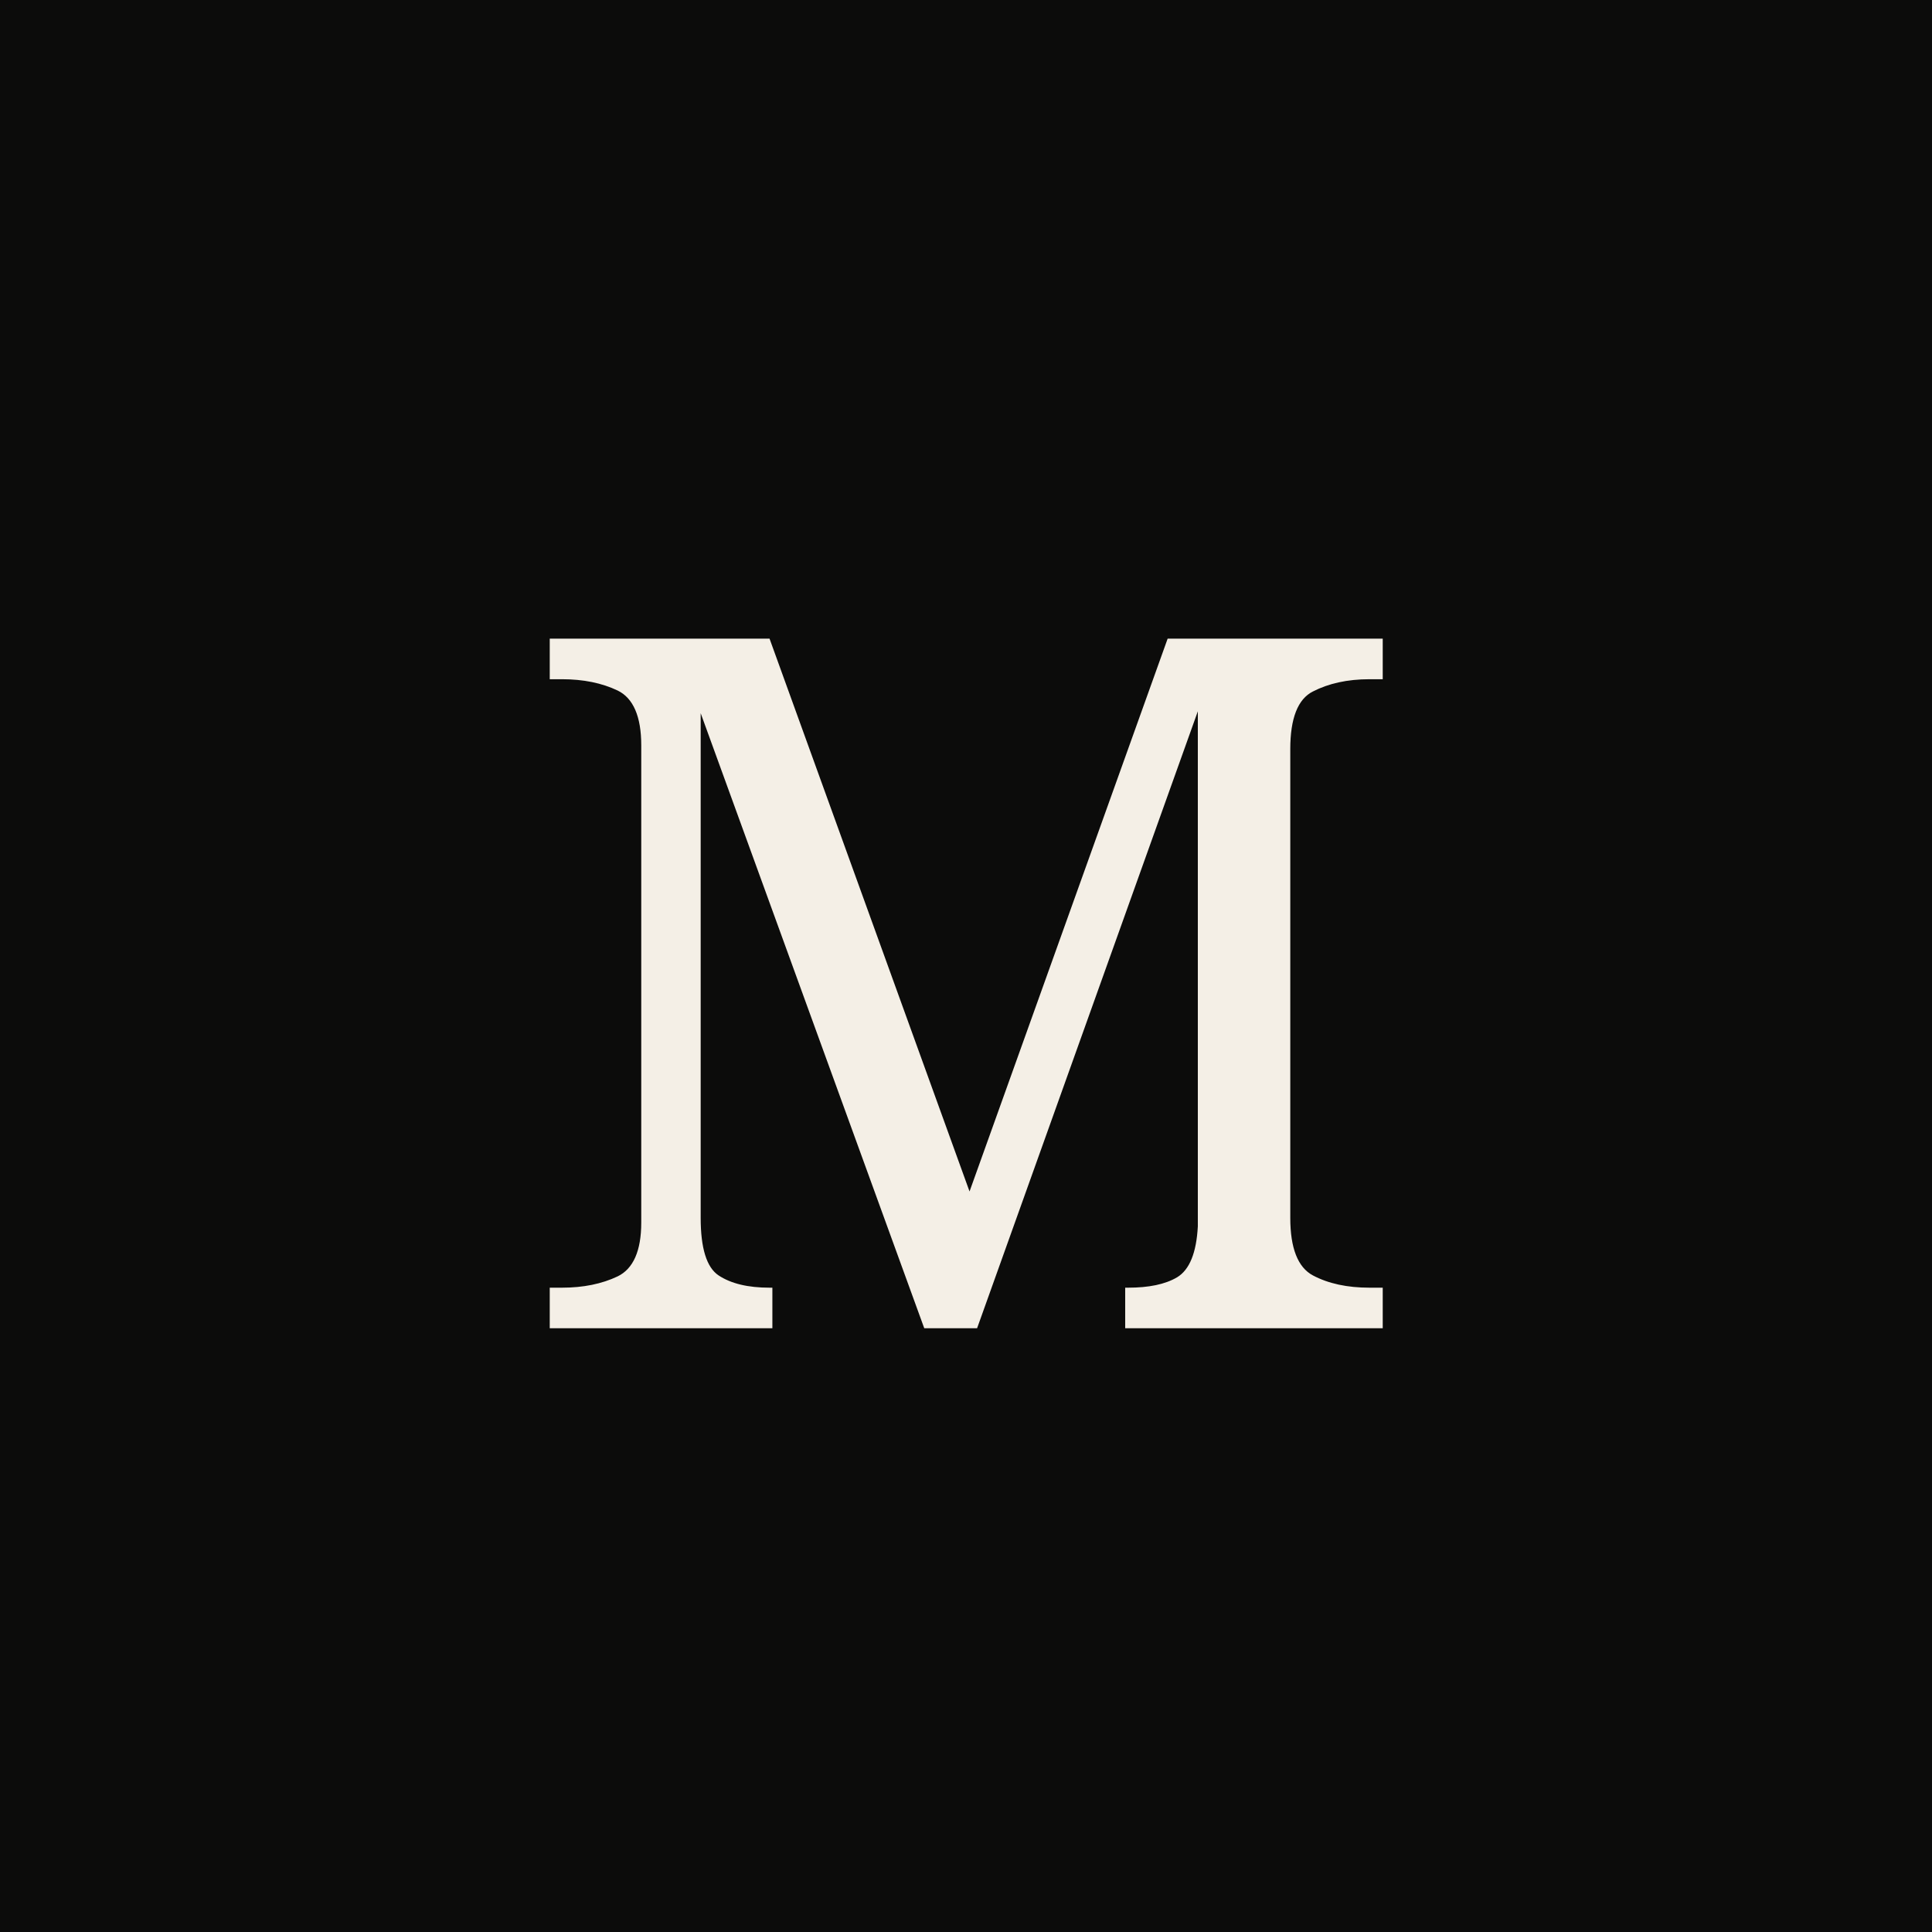
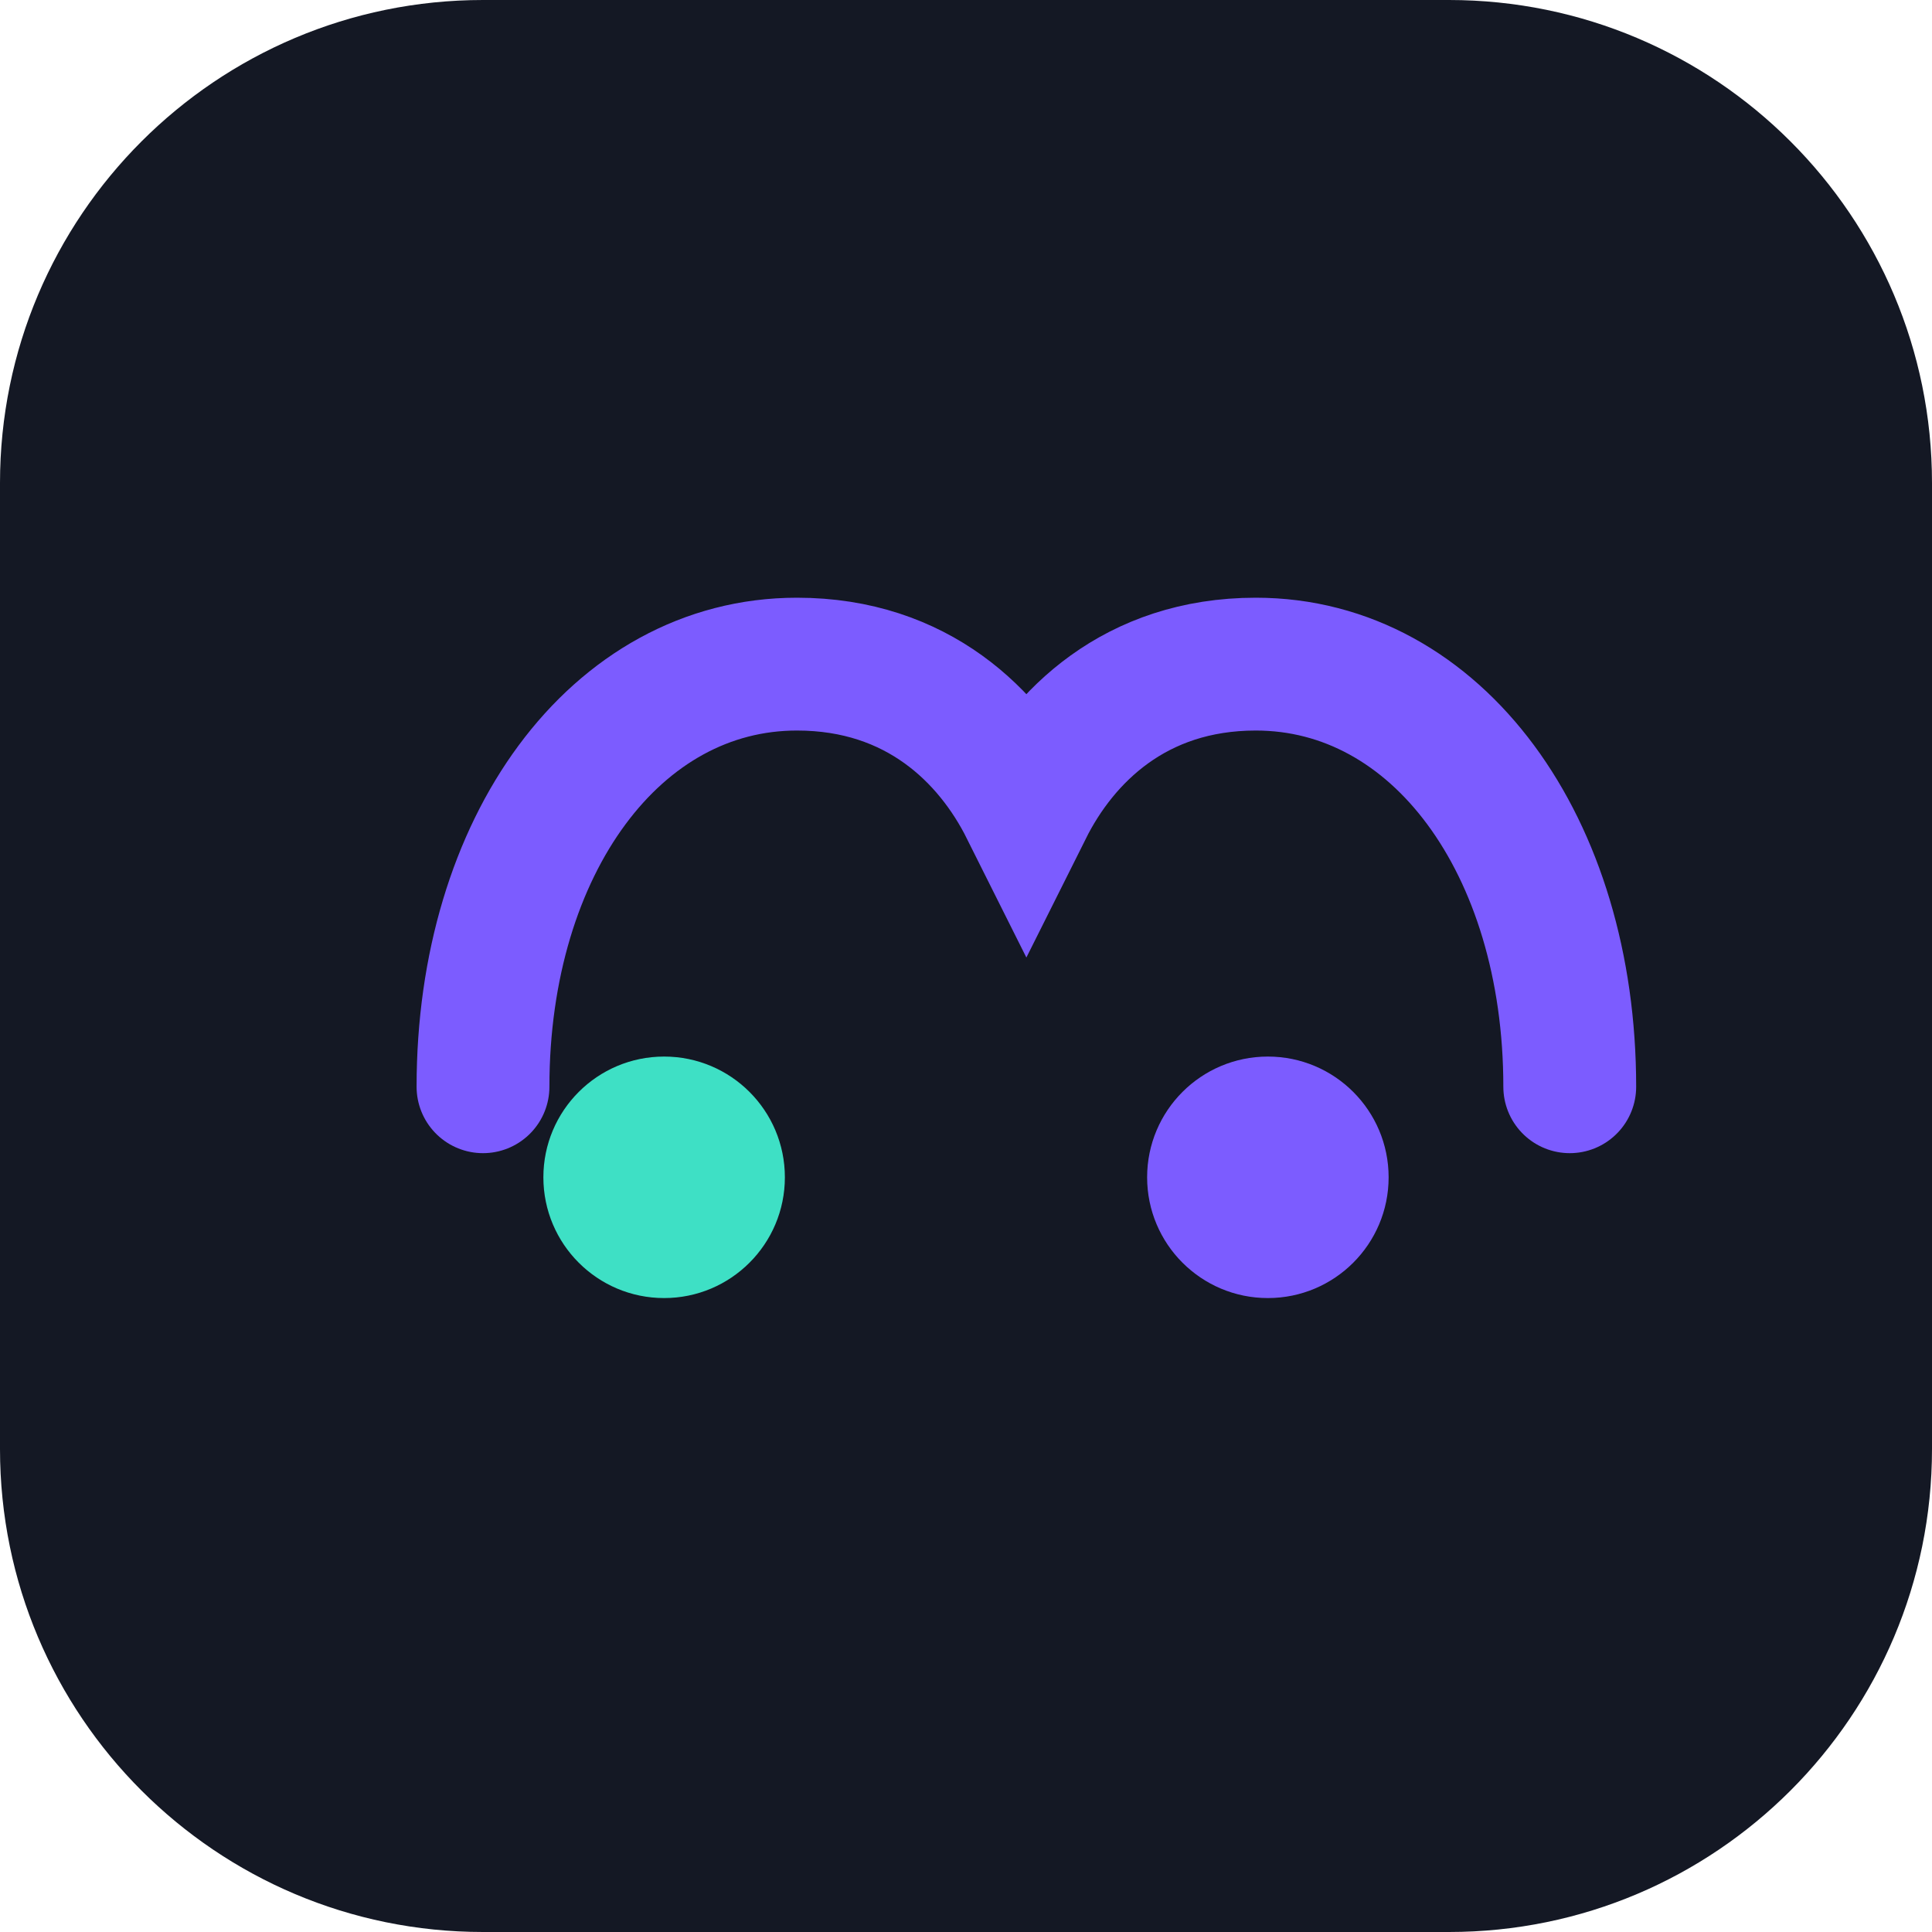
<svg xmlns="http://www.w3.org/2000/svg" viewBox="0 0 32 32">
-   <rect width="32" height="32" fill="#0c0c0b" />
-   <text x="16" y="22" text-anchor="middle" font-family="Georgia, serif" font-size="16" fill="#f4efe6">M</text>
+   <rect width="32" height="32" rx="8" fill="#141824" />
+   <path d="M8 18c0-4 2.2-7 5.2-7 2 0 3.2 1.2 3.8 2.4C17.6 12.2 18.8 11 20.8 11 23.8 11 26 14 26 18" fill="none" stroke="#7c5cff" stroke-width="2.2" stroke-linecap="round" />
+   <circle cx="11" cy="19.5" r="2" fill="#3ee0c5" />
+   <circle cx="21" cy="19.5" r="2" fill="#7c5cff" />
</svg>
